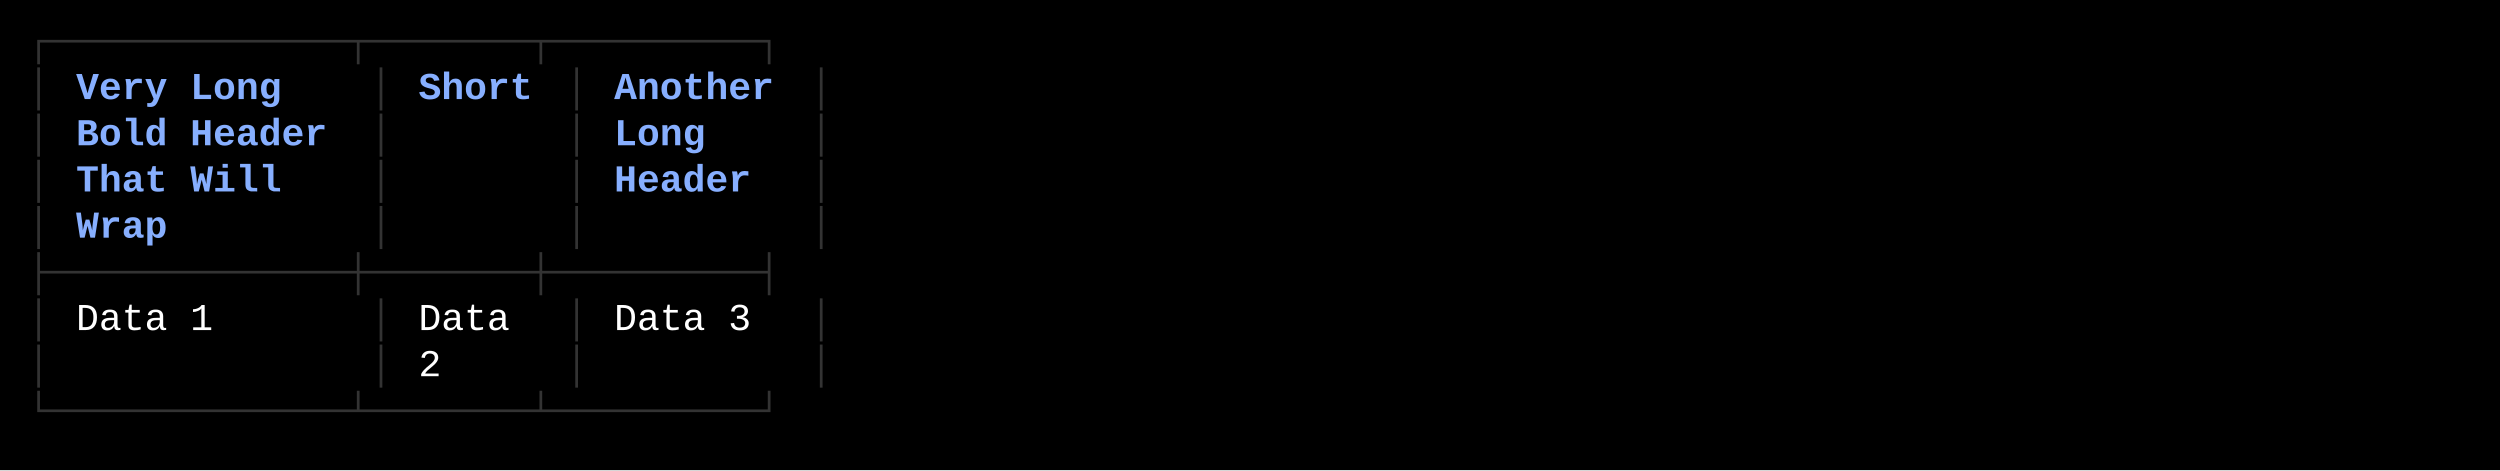
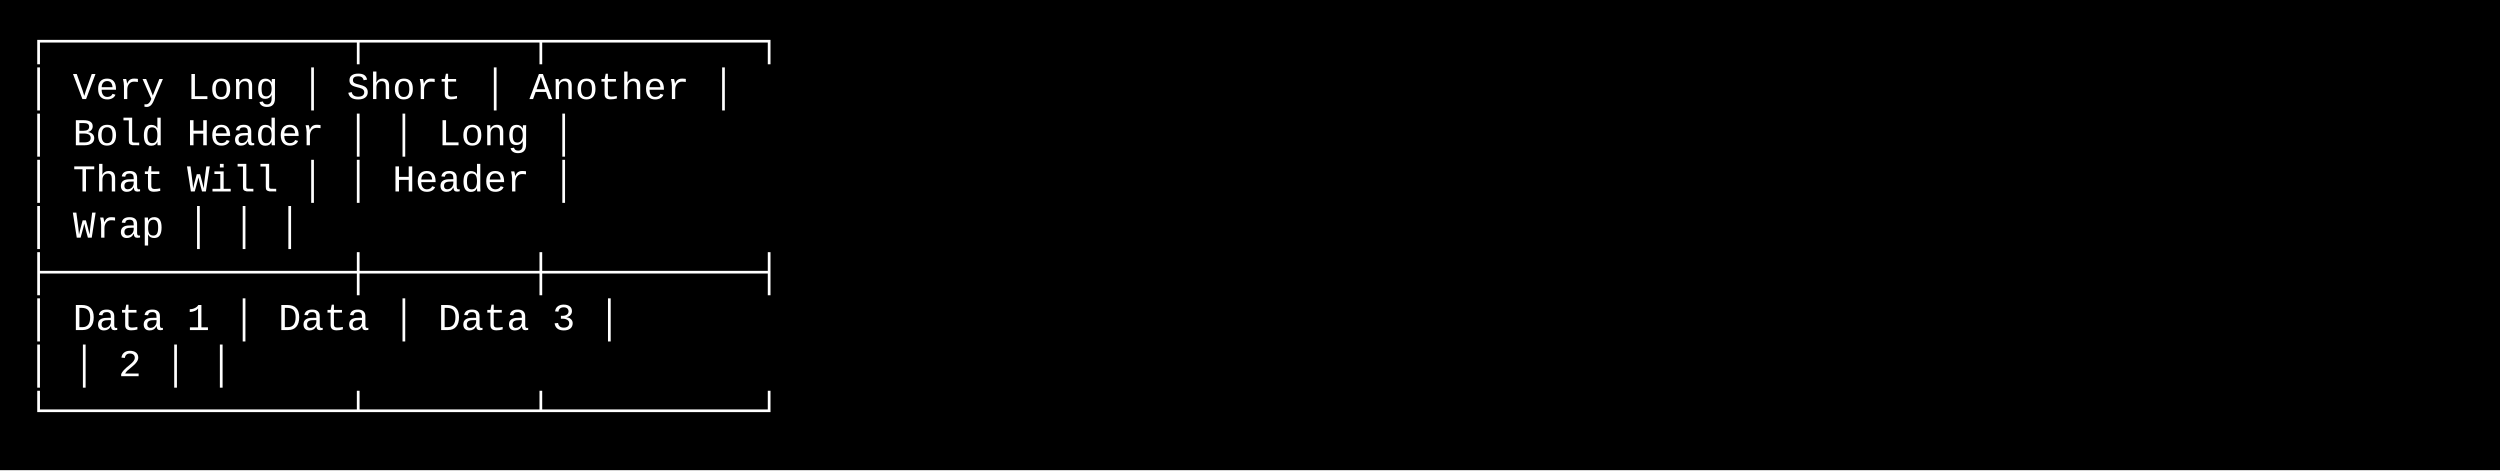
<svg xmlns="http://www.w3.org/2000/svg" width="920" height="173" viewBox="0 0 920 173">
  <style>
    text { font-family: Consolas, "Courier New", monospace; font-size: 14px; dominant-baseline: text-before-edge; white-space: pre; }
  </style>
  <rect width="920" height="173" fill="#000000" />
  <g transform="translate(10, 10)">
-     <text x="0" y="2" fill="#333333" textLength="297" lengthAdjust="spacingAndGlyphs">┌─────────────┬───────┬─────────┐</text>
-     <text x="0" y="19" fill="#333333" textLength="9" lengthAdjust="spacingAndGlyphs">│</text>
-     <text x="18" y="19" fill="#87afff" textLength="81" lengthAdjust="spacingAndGlyphs" font-weight="bold">Very Long</text>
-     <text x="126" y="19" fill="#333333" textLength="9" lengthAdjust="spacingAndGlyphs">│</text>
-     <text x="144" y="19" fill="#87afff" textLength="45" lengthAdjust="spacingAndGlyphs" font-weight="bold">Short</text>
-     <text x="198" y="19" fill="#333333" textLength="9" lengthAdjust="spacingAndGlyphs">│</text>
-     <text x="216" y="19" fill="#87afff" textLength="63" lengthAdjust="spacingAndGlyphs" font-weight="bold">Another</text>
-     <text x="288" y="19" fill="#333333" textLength="9" lengthAdjust="spacingAndGlyphs">│</text>
-     <text x="0" y="36" fill="#333333" textLength="9" lengthAdjust="spacingAndGlyphs">│</text>
-     <text x="18" y="36" fill="#87afff" textLength="99" lengthAdjust="spacingAndGlyphs" font-weight="bold">Bold Header</text>
-     <text x="126" y="36" fill="#333333" textLength="9" lengthAdjust="spacingAndGlyphs">│</text>
-     <text x="198" y="36" fill="#333333" textLength="9" lengthAdjust="spacingAndGlyphs">│</text>
-     <text x="216" y="36" fill="#87afff" textLength="36" lengthAdjust="spacingAndGlyphs" font-weight="bold">Long</text>
-     <text x="288" y="36" fill="#333333" textLength="9" lengthAdjust="spacingAndGlyphs">│</text>
-     <text x="0" y="53" fill="#333333" textLength="9" lengthAdjust="spacingAndGlyphs">│</text>
-     <text x="18" y="53" fill="#87afff" textLength="81" lengthAdjust="spacingAndGlyphs" font-weight="bold">That Will</text>
-     <text x="126" y="53" fill="#333333" textLength="9" lengthAdjust="spacingAndGlyphs">│</text>
-     <text x="198" y="53" fill="#333333" textLength="9" lengthAdjust="spacingAndGlyphs">│</text>
-     <text x="216" y="53" fill="#87afff" textLength="54" lengthAdjust="spacingAndGlyphs" font-weight="bold">Header</text>
-     <text x="288" y="53" fill="#333333" textLength="9" lengthAdjust="spacingAndGlyphs">│</text>
-     <text x="0" y="70" fill="#333333" textLength="9" lengthAdjust="spacingAndGlyphs">│</text>
-     <text x="18" y="70" fill="#87afff" textLength="36" lengthAdjust="spacingAndGlyphs" font-weight="bold">Wrap</text>
-     <text x="126" y="70" fill="#333333" textLength="9" lengthAdjust="spacingAndGlyphs">│</text>
-     <text x="198" y="70" fill="#333333" textLength="9" lengthAdjust="spacingAndGlyphs">│</text>
-     <text x="288" y="70" fill="#333333" textLength="9" lengthAdjust="spacingAndGlyphs">│</text>
-     <text x="0" y="87" fill="#333333" textLength="297" lengthAdjust="spacingAndGlyphs">├─────────────┼───────┼─────────┤</text>
-     <text x="0" y="104" fill="#333333" textLength="9" lengthAdjust="spacingAndGlyphs">│</text>
-     <text x="18" y="104" fill="#ffffff" textLength="54" lengthAdjust="spacingAndGlyphs">Data 1</text>
-     <text x="126" y="104" fill="#333333" textLength="9" lengthAdjust="spacingAndGlyphs">│</text>
-     <text x="144" y="104" fill="#ffffff" textLength="36" lengthAdjust="spacingAndGlyphs">Data</text>
-     <text x="198" y="104" fill="#333333" textLength="9" lengthAdjust="spacingAndGlyphs">│</text>
-     <text x="216" y="104" fill="#ffffff" textLength="54" lengthAdjust="spacingAndGlyphs">Data 3</text>
-     <text x="288" y="104" fill="#333333" textLength="9" lengthAdjust="spacingAndGlyphs">│</text>
-     <text x="0" y="121" fill="#333333" textLength="9" lengthAdjust="spacingAndGlyphs">│</text>
-     <text x="126" y="121" fill="#333333" textLength="9" lengthAdjust="spacingAndGlyphs">│</text>
-     <text x="144" y="121" fill="#ffffff" textLength="9" lengthAdjust="spacingAndGlyphs">2</text>
-     <text x="198" y="121" fill="#333333" textLength="9" lengthAdjust="spacingAndGlyphs">│</text>
-     <text x="288" y="121" fill="#333333" textLength="9" lengthAdjust="spacingAndGlyphs">│</text>
-     <text x="0" y="138" fill="#333333" textLength="297" lengthAdjust="spacingAndGlyphs">└─────────────┴───────┴─────────┘</text>
+     <text x="0" y="2" fill="#ffffff" textLength="900" lengthAdjust="spacingAndGlyphs">┌─────────────┬───────┬─────────┐                                                                   </text>
+     <text x="0" y="19" fill="#ffffff" textLength="900" lengthAdjust="spacingAndGlyphs">│ Very Long   │ Short │ Another │                                                                   </text>
+     <text x="0" y="36" fill="#ffffff" textLength="900" lengthAdjust="spacingAndGlyphs">│ Bold Header │       │ Long    │                                                                   </text>
+     <text x="0" y="53" fill="#ffffff" textLength="900" lengthAdjust="spacingAndGlyphs">│ That Will   │       │ Header  │                                                                   </text>
+     <text x="0" y="70" fill="#ffffff" textLength="900" lengthAdjust="spacingAndGlyphs">│ Wrap        │       │         │                                                                   </text>
+     <text x="0" y="87" fill="#ffffff" textLength="900" lengthAdjust="spacingAndGlyphs">├─────────────┼───────┼─────────┤                                                                   </text>
+     <text x="0" y="104" fill="#ffffff" textLength="900" lengthAdjust="spacingAndGlyphs">│ Data 1      │ Data  │ Data 3  │                                                                   </text>
+     <text x="0" y="121" fill="#ffffff" textLength="900" lengthAdjust="spacingAndGlyphs">│             │ 2     │         │                                                                   </text>
+     <text x="0" y="138" fill="#ffffff" textLength="900" lengthAdjust="spacingAndGlyphs">└─────────────┴───────┴─────────┘                                                                   </text>
  </g>
</svg>
